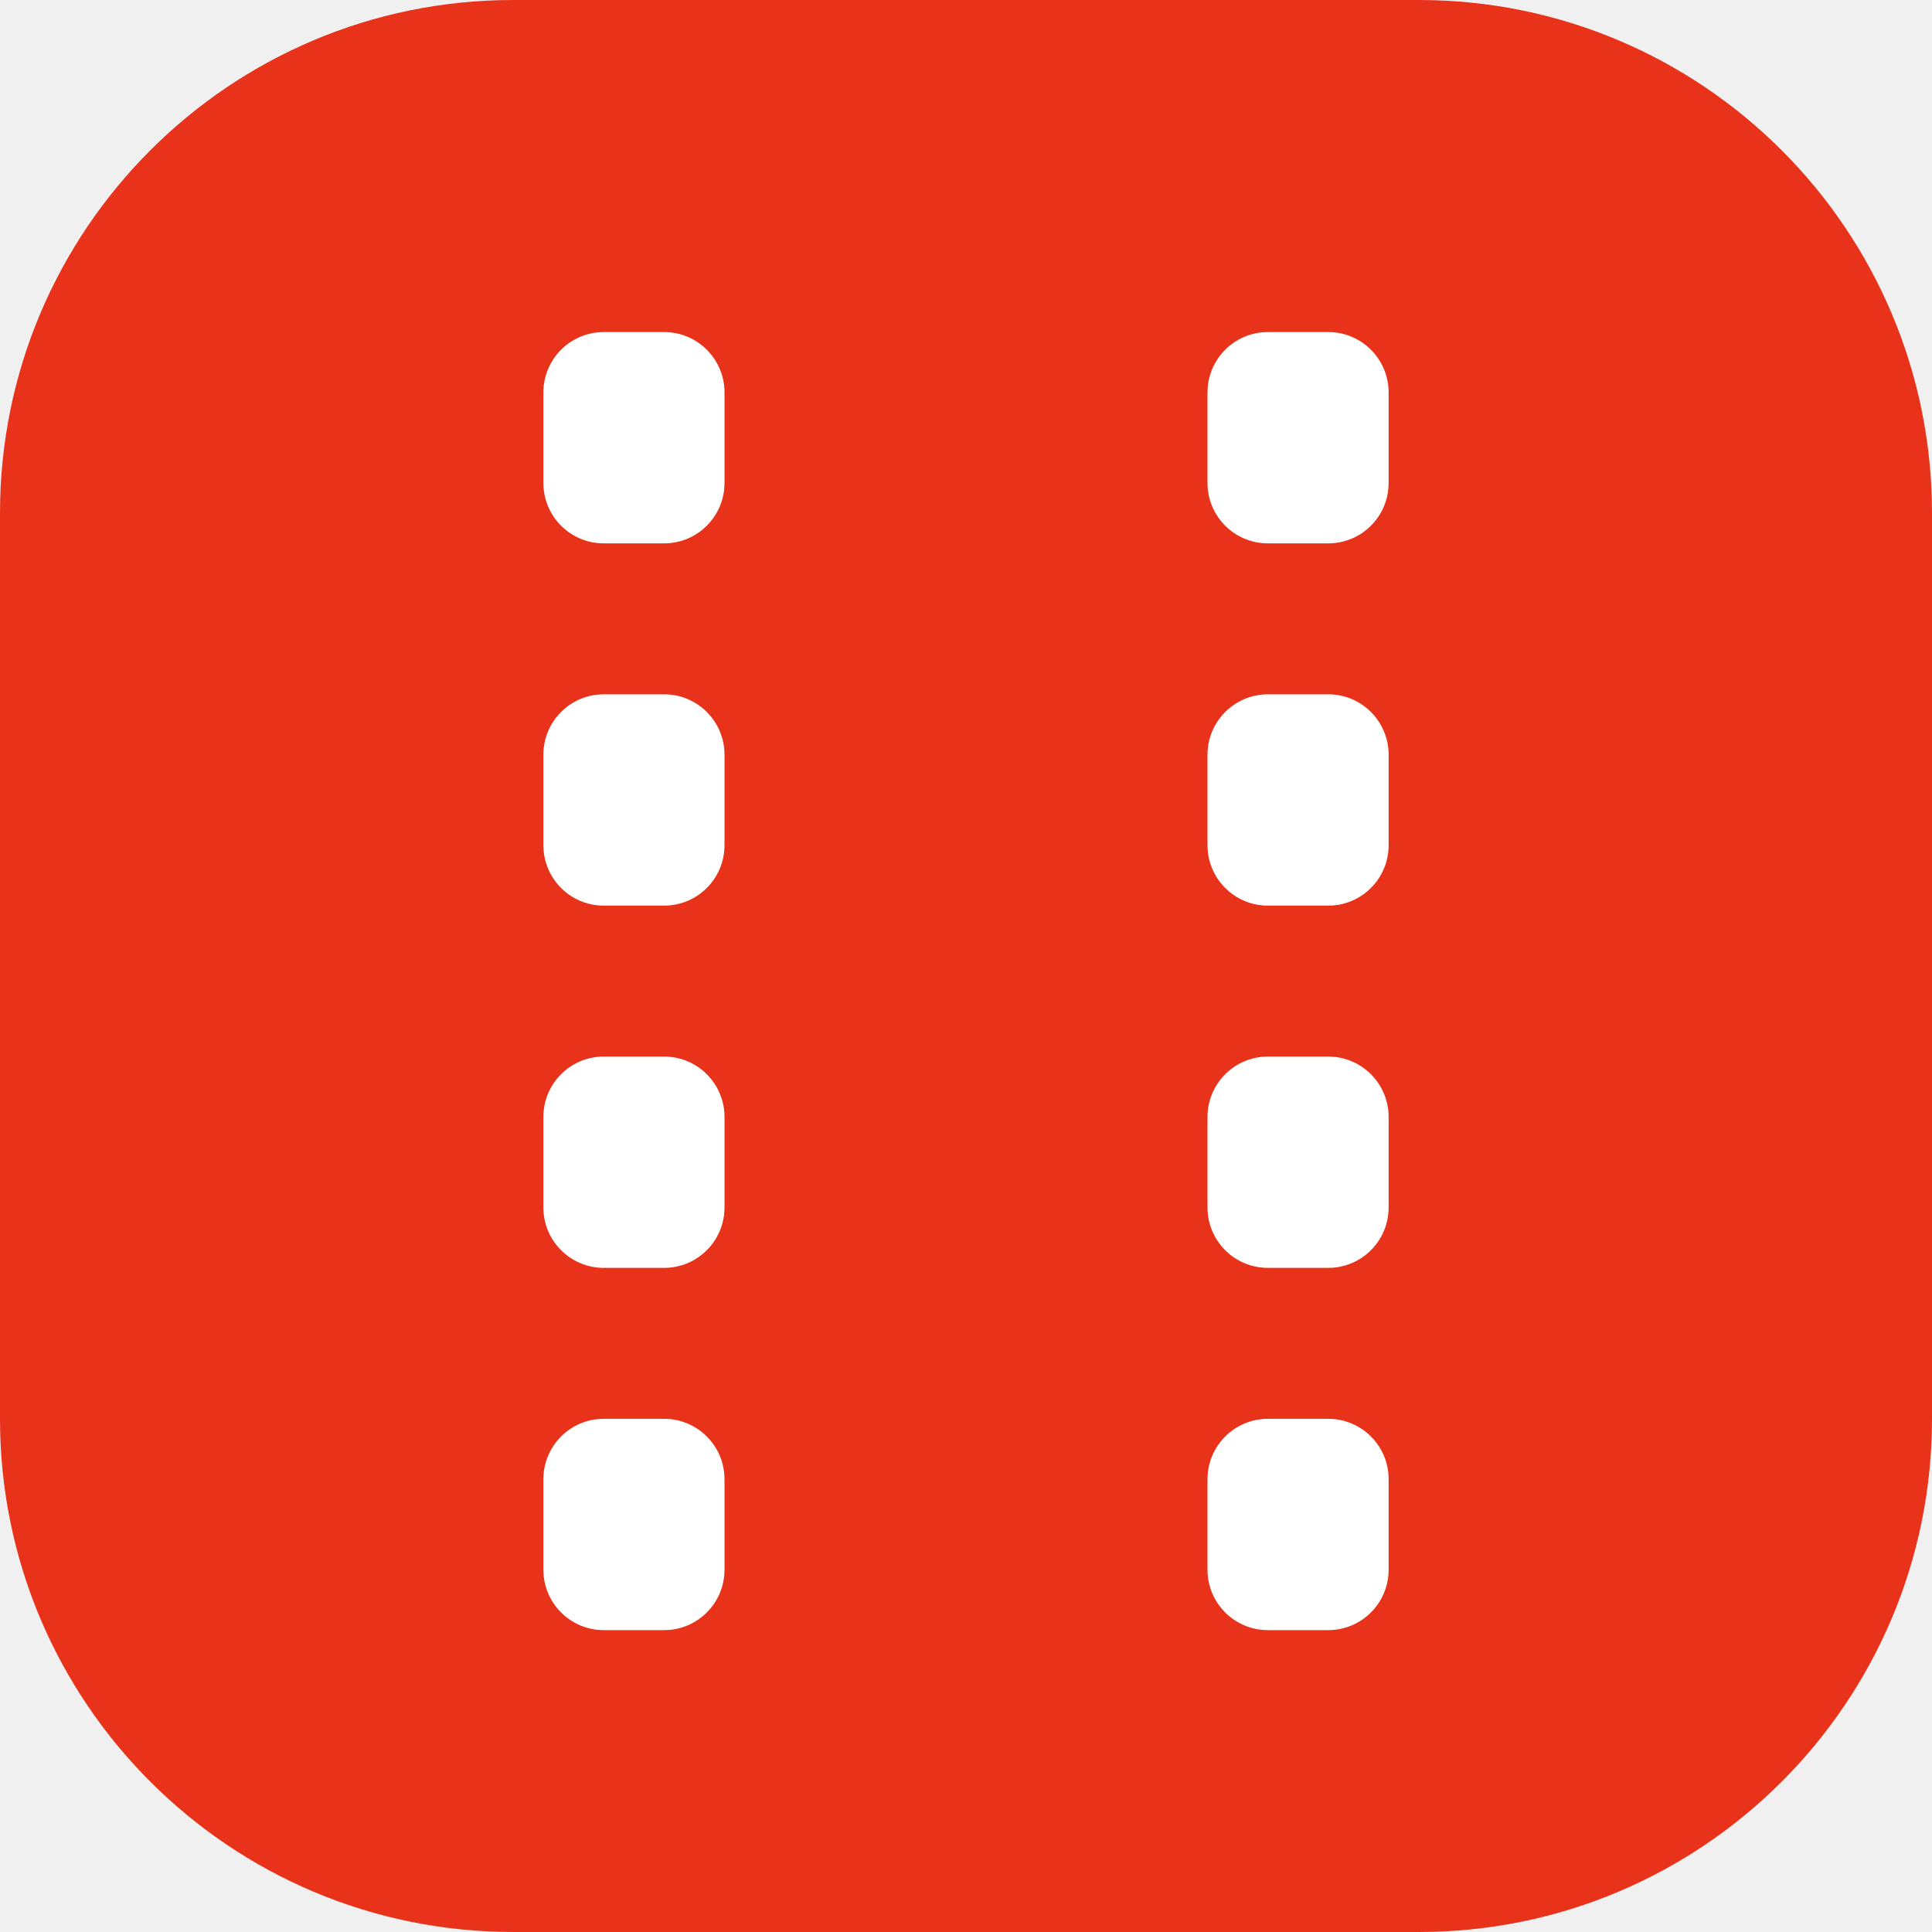
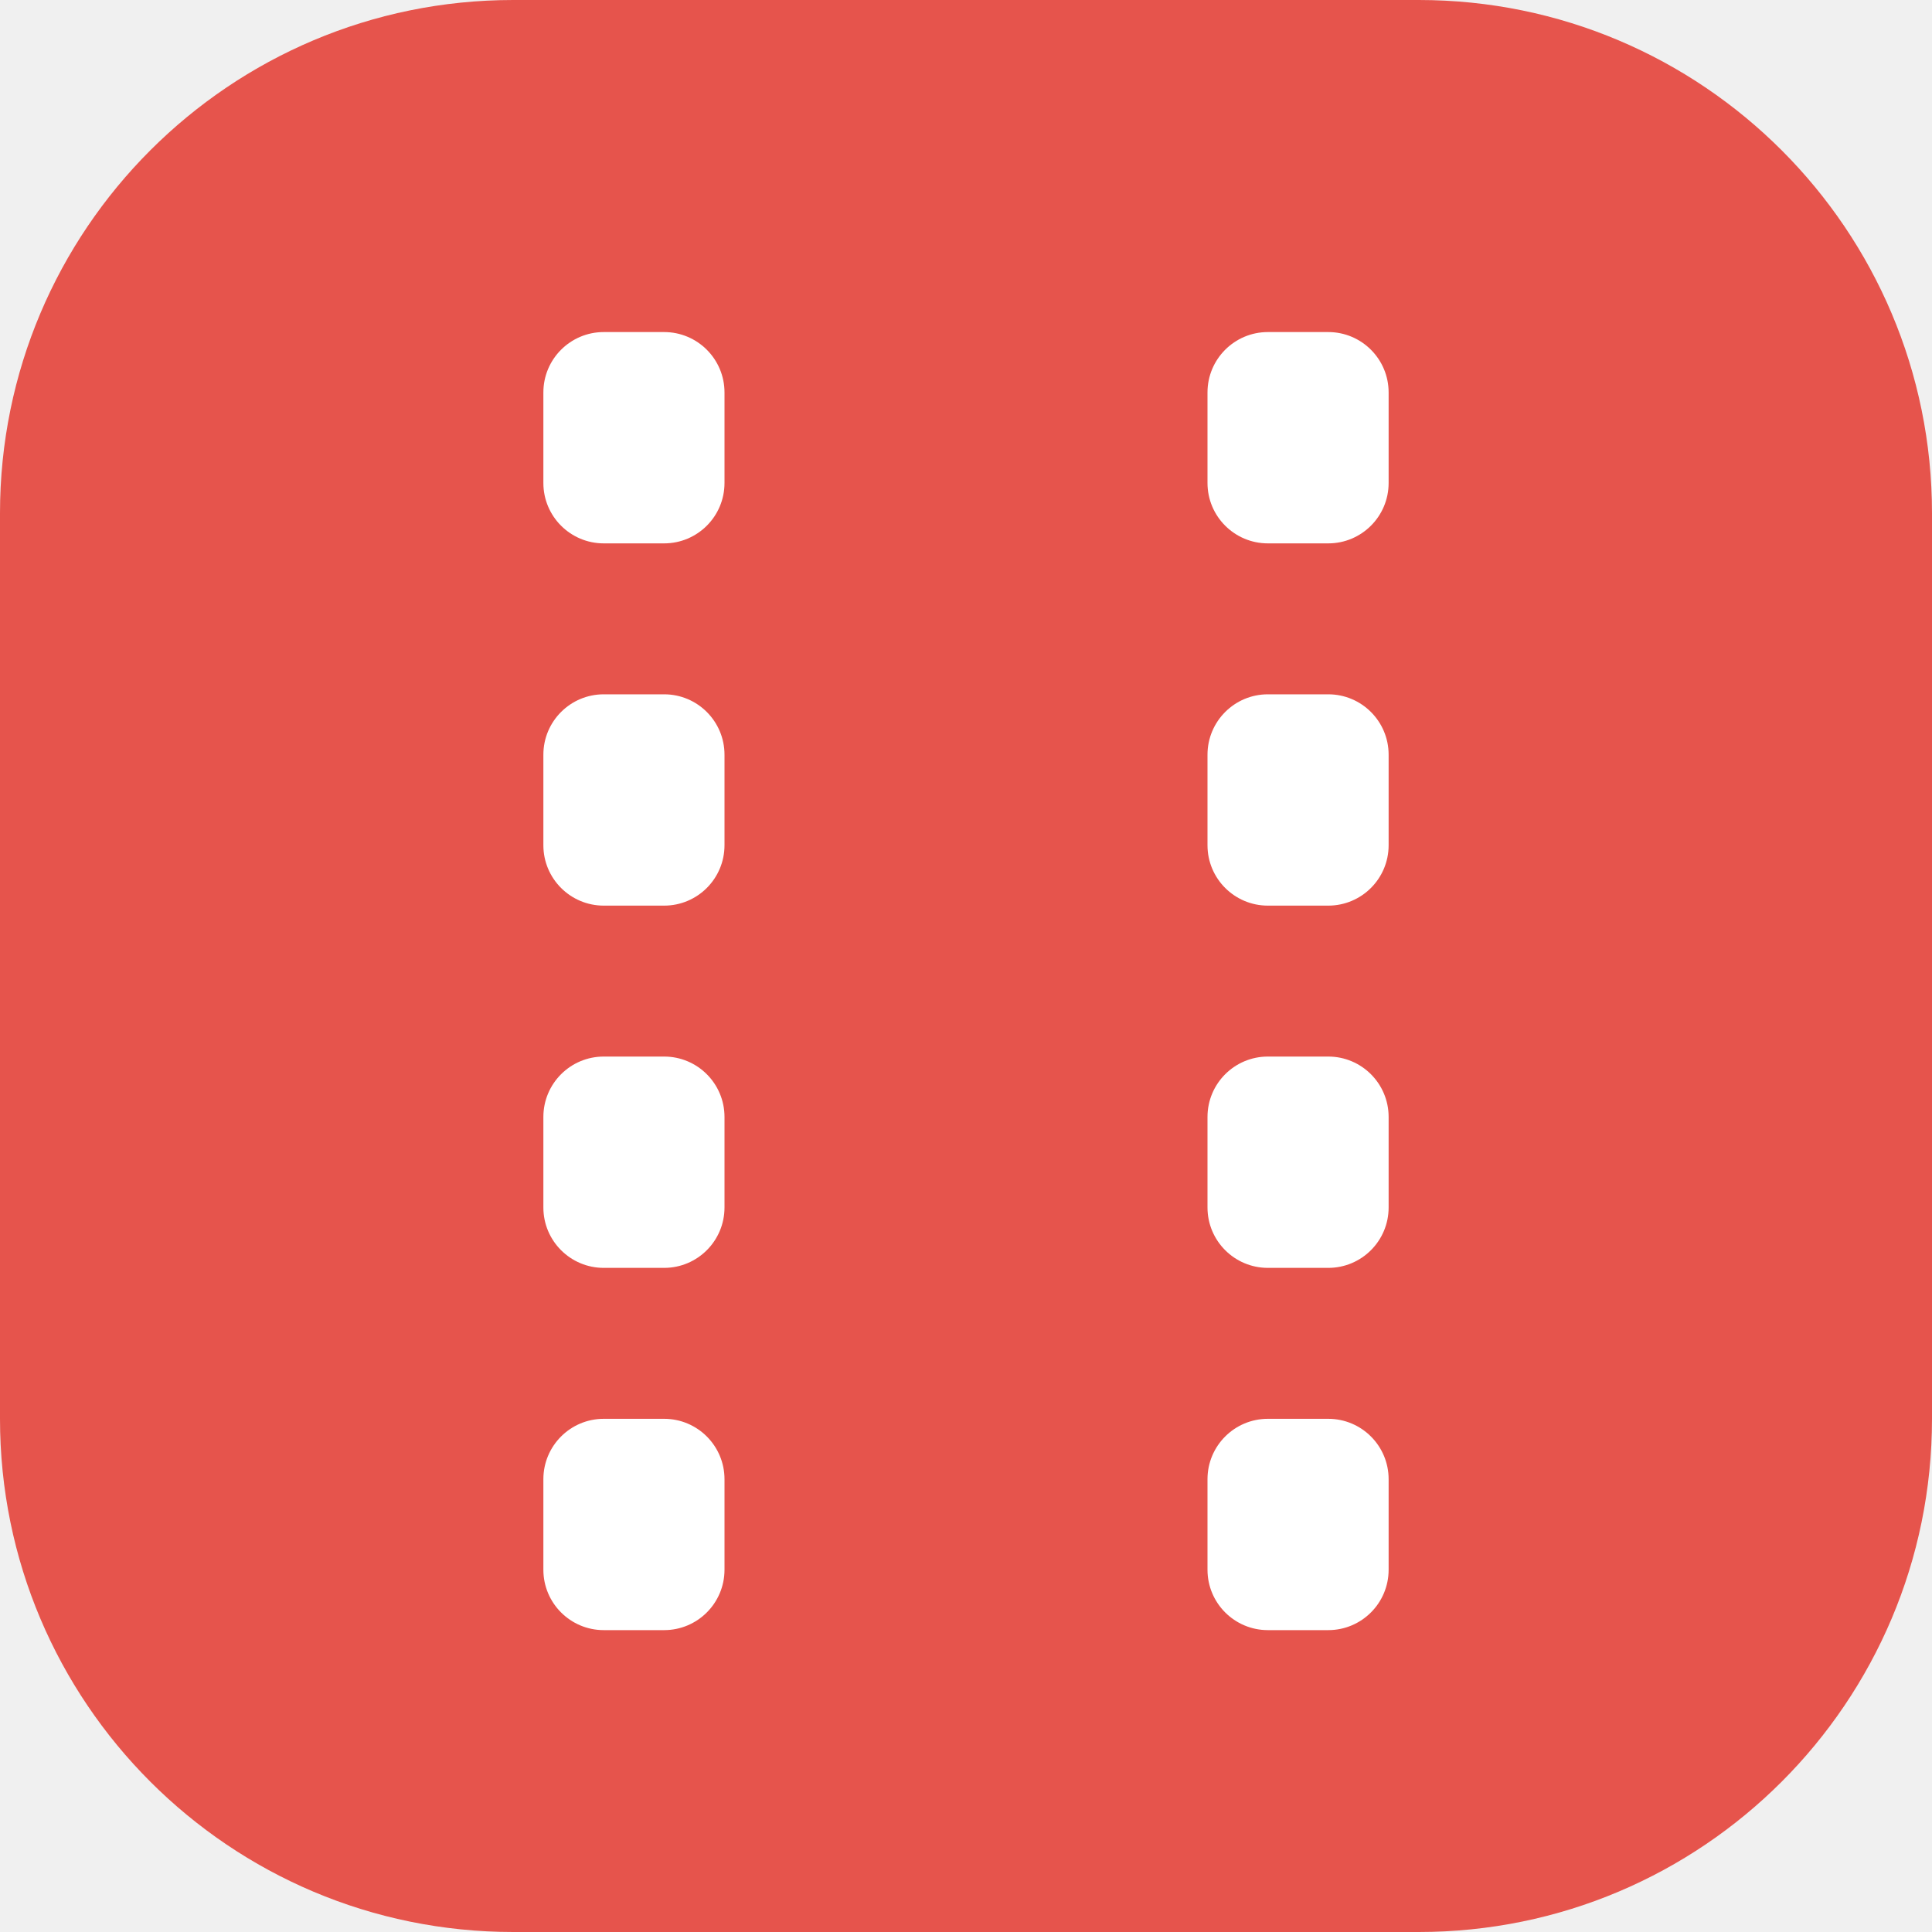
<svg xmlns="http://www.w3.org/2000/svg" viewBox="0 0 64 64" width="64" height="64" role="img" aria-label="Cineagenda">
-   <rect width="64" height="64" rx="17" fill="#e8321a" />
+   <rect width="64" height="64" rx="17" fill="#e6544c" />
  <g fill="#ffffff">
    <rect x="18" y="11" width="6" height="7" rx="2" />
    <rect x="18" y="23" width="6" height="7" rx="2" />
    <rect x="18" y="35" width="6" height="7" rx="2" />
    <rect x="18" y="47" width="6" height="7" rx="2" />
    <rect x="40" y="11" width="6" height="7" rx="2" />
    <rect x="40" y="23" width="6" height="7" rx="2" />
    <rect x="40" y="35" width="6" height="7" rx="2" />
    <rect x="40" y="47" width="6" height="7" rx="2" />
  </g>
</svg>
